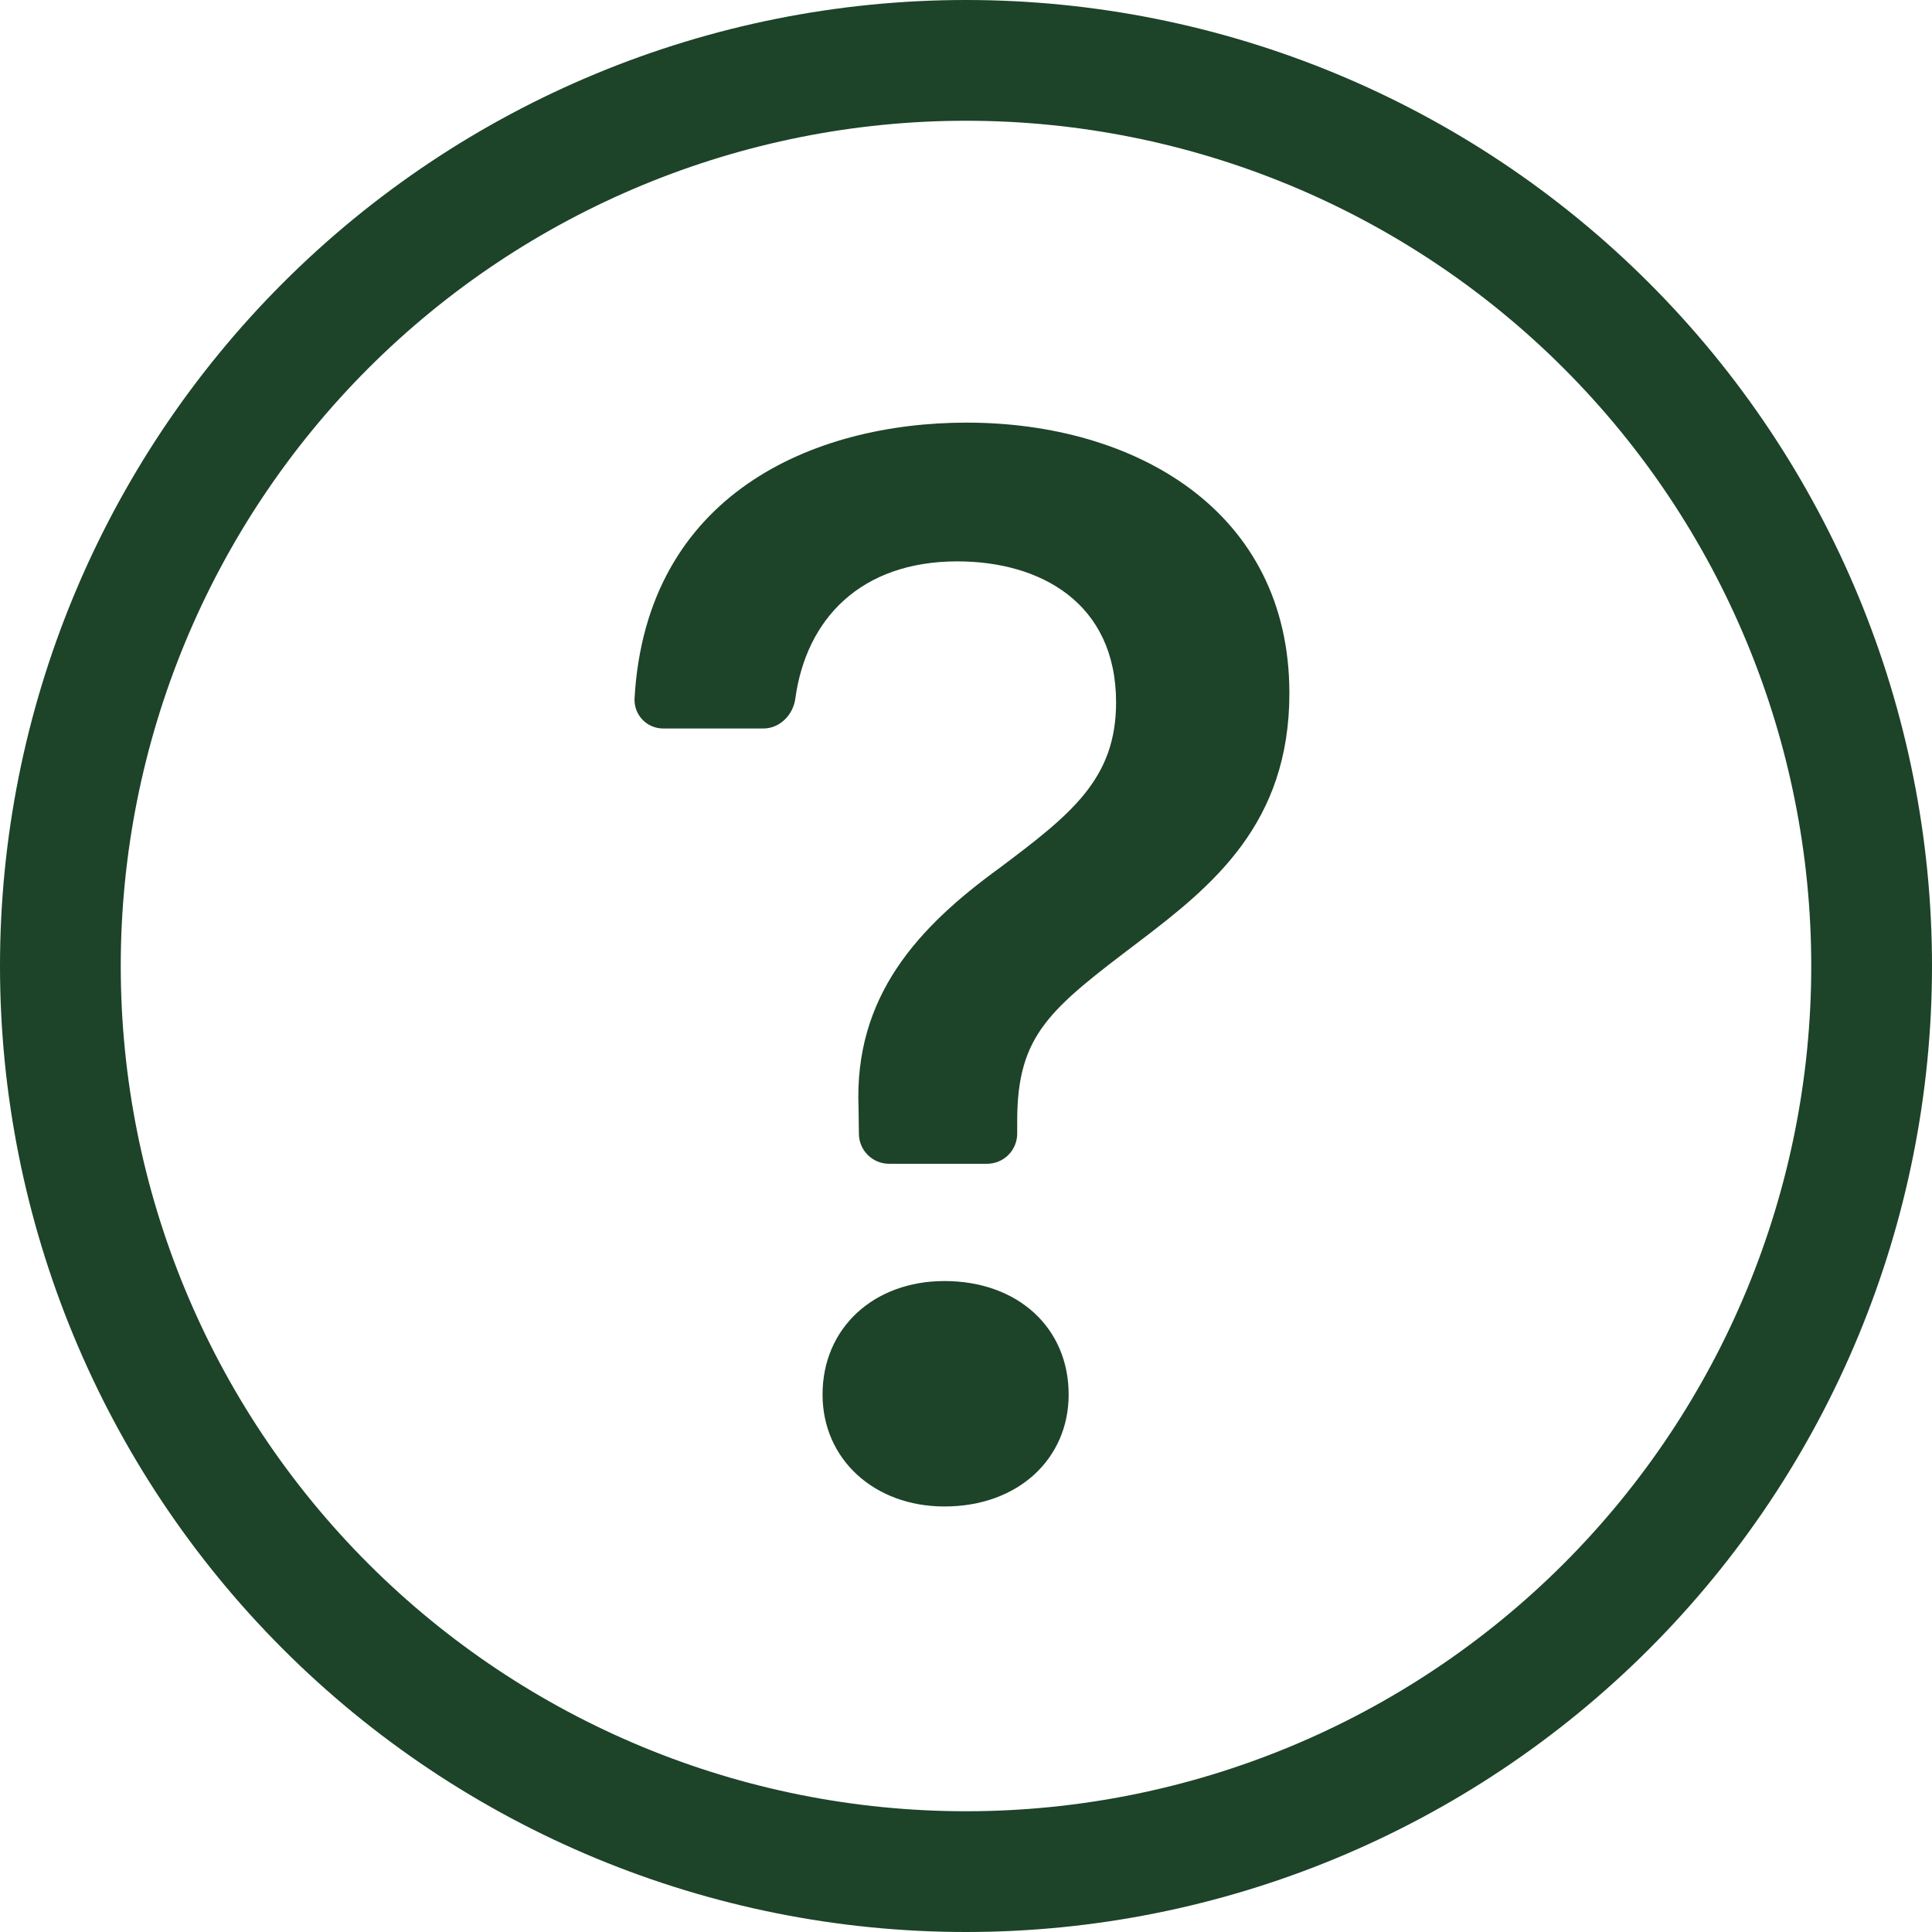
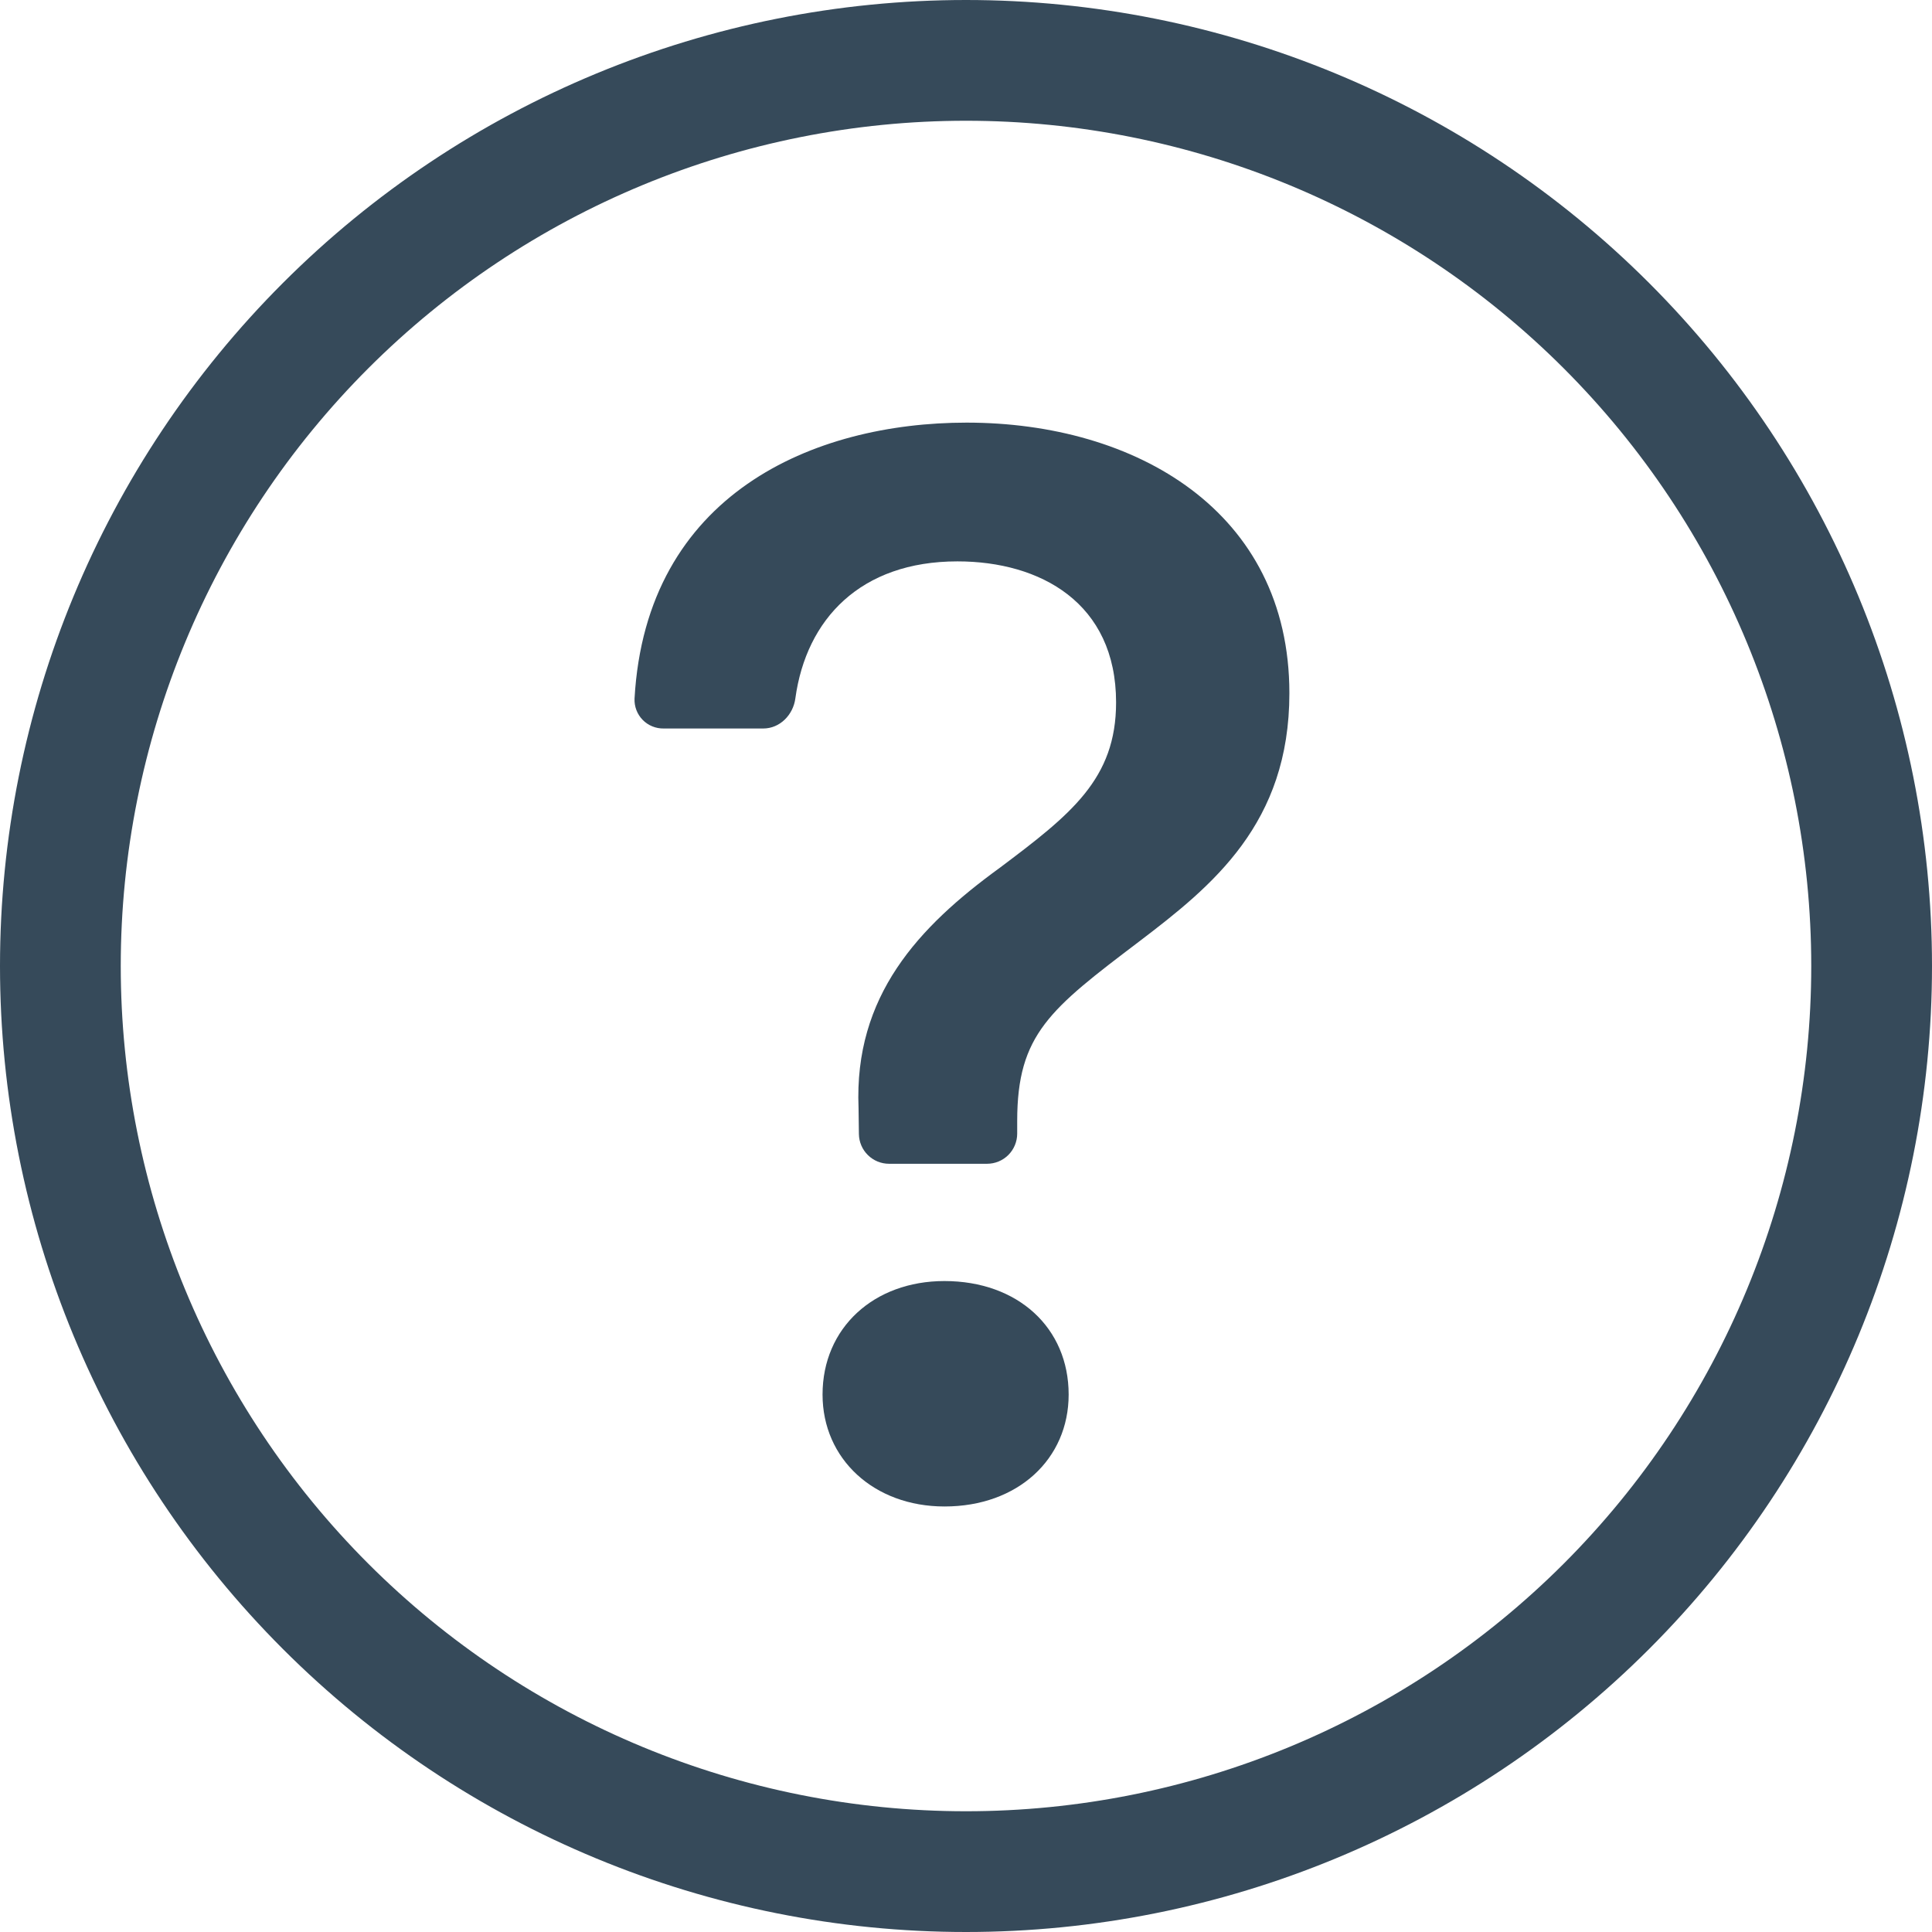
<svg xmlns="http://www.w3.org/2000/svg" width="60" height="60" viewBox="0 0 60 60" fill="none">
-   <path d="M30 56.25C23.038 56.25 16.361 53.484 11.438 48.562C6.516 43.639 3.75 36.962 3.75 30C3.75 23.038 6.516 16.361 11.438 11.438C16.361 6.516 23.038 3.75 30 3.75C36.962 3.75 43.639 6.516 48.562 11.438C53.484 16.361 56.25 23.038 56.25 30C56.25 36.962 53.484 43.639 48.562 48.562C43.639 53.484 36.962 56.25 30 56.25ZM30 60C37.956 60 45.587 56.839 51.213 51.213C56.839 45.587 60 37.956 60 30C60 22.044 56.839 14.413 51.213 8.787C45.587 3.161 37.956 0 30 0C22.044 0 14.413 3.161 8.787 8.787C3.161 14.413 0 22.044 0 30C0 37.956 3.161 45.587 8.787 51.213C14.413 56.839 22.044 60 30 60V60Z" fill="#1D4329" />
-   <path d="M19.706 21.698C19.701 21.819 19.721 21.939 19.764 22.053C19.808 22.166 19.873 22.269 19.958 22.356C20.043 22.443 20.144 22.511 20.256 22.557C20.369 22.603 20.489 22.626 20.61 22.624H23.704C24.221 22.624 24.634 22.2 24.701 21.686C25.039 19.226 26.726 17.434 29.734 17.434C32.306 17.434 34.661 18.72 34.661 21.814C34.661 24.195 33.259 25.29 31.043 26.955C28.519 28.789 26.52 30.93 26.663 34.406L26.674 35.22C26.678 35.466 26.778 35.701 26.954 35.873C27.129 36.046 27.365 36.142 27.611 36.142H30.653C30.901 36.142 31.14 36.044 31.316 35.868C31.491 35.692 31.59 35.454 31.59 35.205V34.811C31.59 32.119 32.614 31.335 35.378 29.239C37.661 27.503 40.043 25.575 40.043 21.529C40.043 15.863 35.258 13.125 30.019 13.125C25.268 13.125 20.063 15.338 19.706 21.698V21.698ZM25.545 43.309C25.545 45.307 27.139 46.785 29.333 46.785C31.616 46.785 33.188 45.307 33.188 43.309C33.188 41.239 31.613 39.784 29.329 39.784C27.139 39.784 25.545 41.239 25.545 43.309Z" fill="#1D4329" />
+   <path d="M30 56.25C23.038 56.25 16.361 53.484 11.438 48.562C6.516 43.639 3.75 36.962 3.75 30C3.75 23.038 6.516 16.361 11.438 11.438C16.361 6.516 23.038 3.75 30 3.75C36.962 3.75 43.639 6.516 48.562 11.438C53.484 16.361 56.25 23.038 56.25 30C56.25 36.962 53.484 43.639 48.562 48.562C43.639 53.484 36.962 56.25 30 56.25ZM30 60C37.956 60 45.587 56.839 51.213 51.213C56.839 45.587 60 37.956 60 30C60 22.044 56.839 14.413 51.213 8.787C45.587 3.161 37.956 0 30 0C22.044 0 14.413 3.161 8.787 8.787C3.161 14.413 0 22.044 0 30C0 37.956 3.161 45.587 8.787 51.213C14.413 56.839 22.044 60 30 60V60Z" fill="#364a5a" />
+   <path d="M19.706 21.698C19.701 21.819 19.721 21.939 19.764 22.053C19.808 22.166 19.873 22.269 19.958 22.356C20.043 22.443 20.144 22.511 20.256 22.557C20.369 22.603 20.489 22.626 20.61 22.624H23.704C24.221 22.624 24.634 22.2 24.701 21.686C25.039 19.226 26.726 17.434 29.734 17.434C32.306 17.434 34.661 18.72 34.661 21.814C34.661 24.195 33.259 25.29 31.043 26.955C28.519 28.789 26.52 30.93 26.663 34.406L26.674 35.22C26.678 35.466 26.778 35.701 26.954 35.873C27.129 36.046 27.365 36.142 27.611 36.142H30.653C30.901 36.142 31.14 36.044 31.316 35.868C31.491 35.692 31.59 35.454 31.59 35.205V34.811C31.59 32.119 32.614 31.335 35.378 29.239C37.661 27.503 40.043 25.575 40.043 21.529C40.043 15.863 35.258 13.125 30.019 13.125C25.268 13.125 20.063 15.338 19.706 21.698V21.698ZM25.545 43.309C25.545 45.307 27.139 46.785 29.333 46.785C31.616 46.785 33.188 45.307 33.188 43.309C33.188 41.239 31.613 39.784 29.329 39.784C27.139 39.784 25.545 41.239 25.545 43.309Z" fill="#364a5a" />
</svg>
